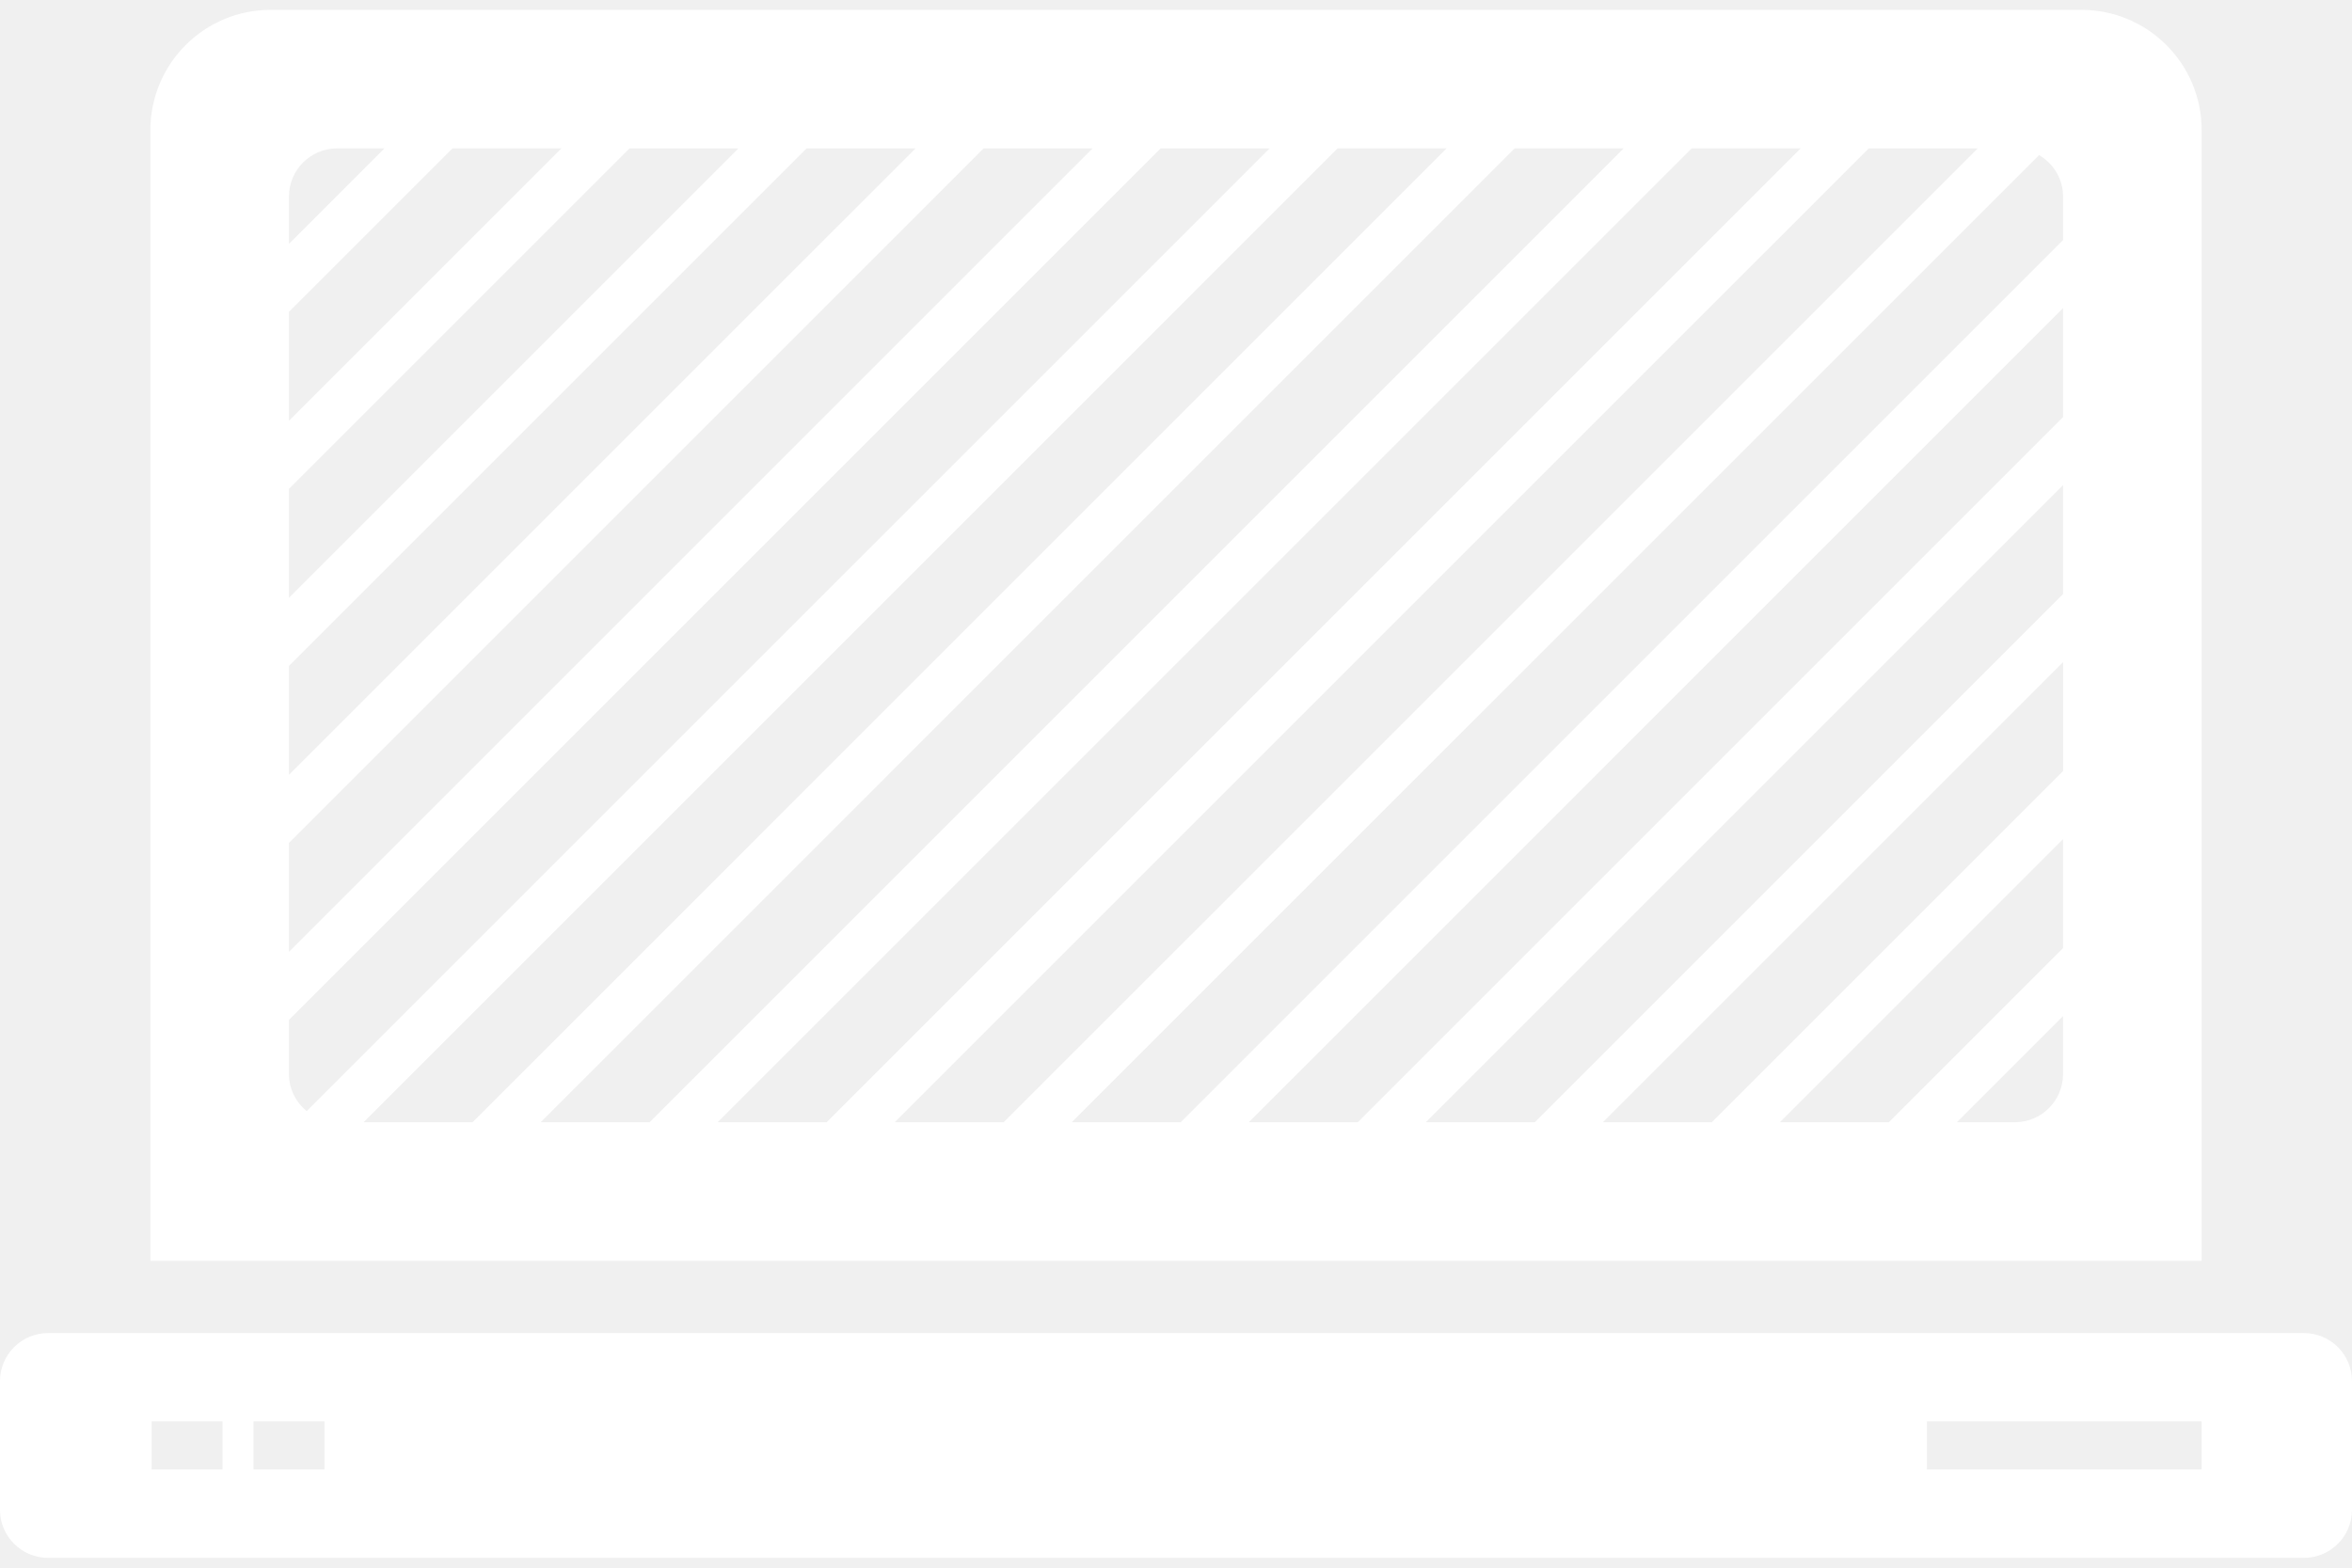
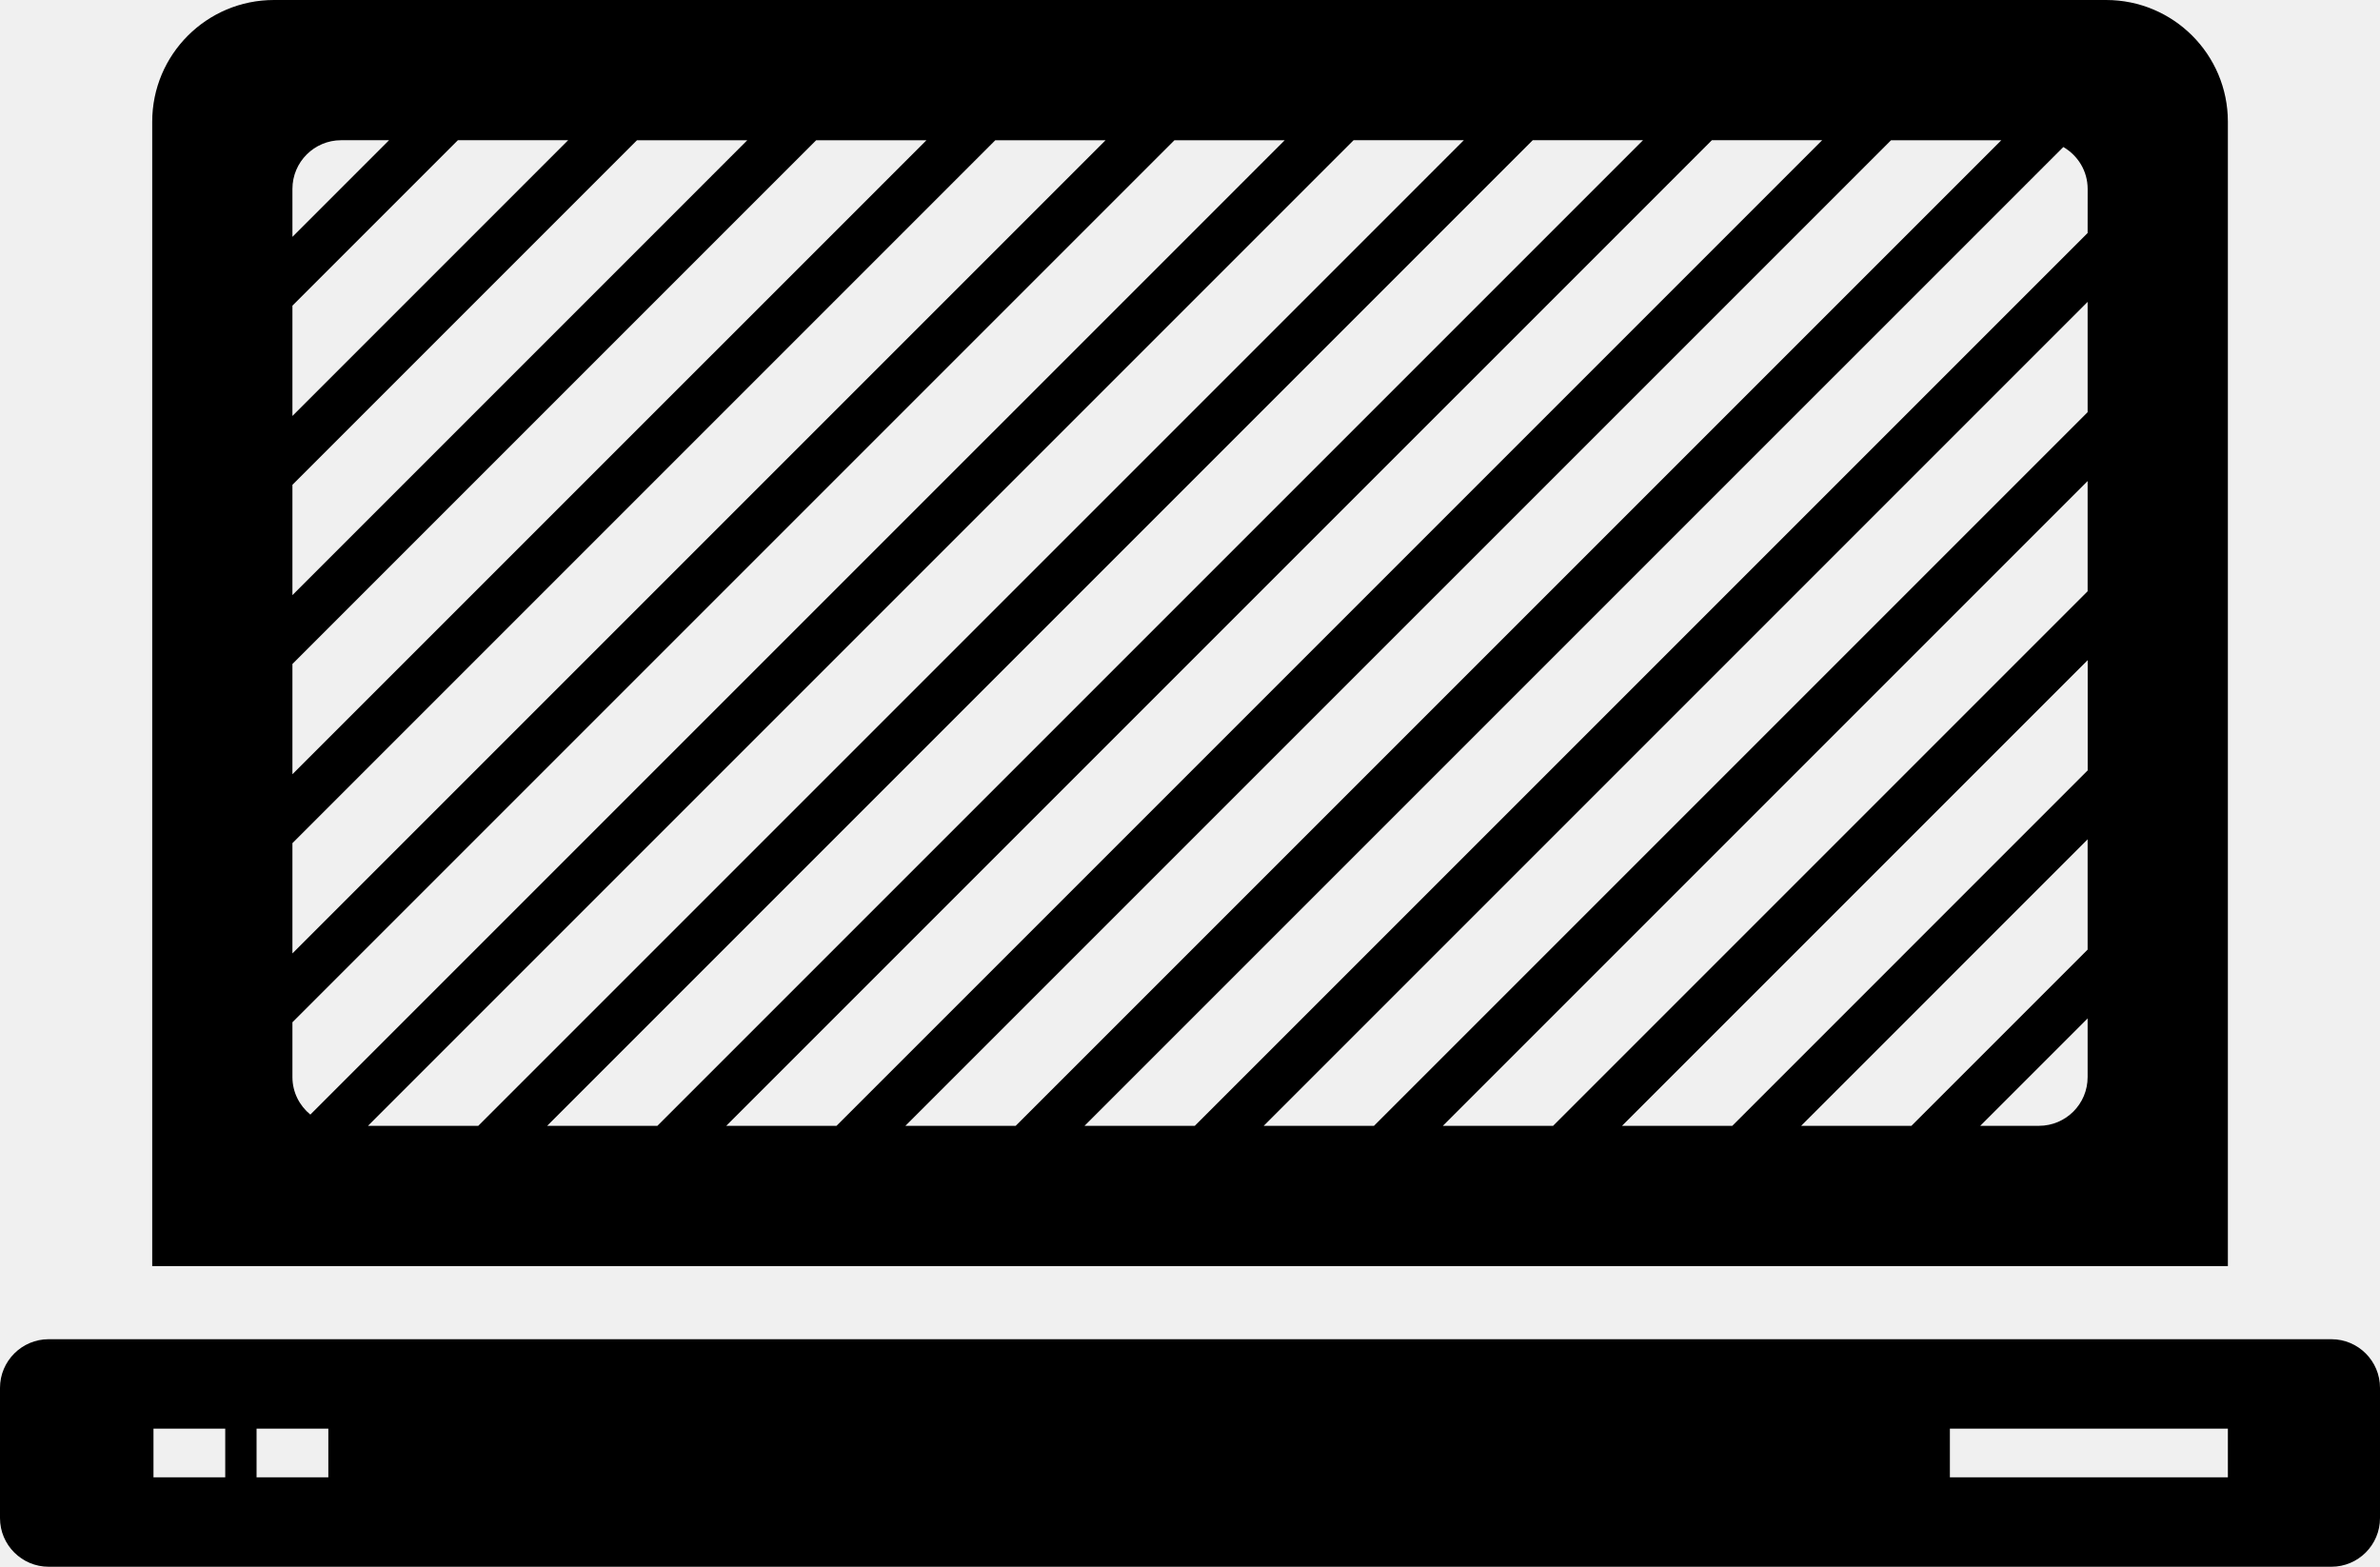
- <svg xmlns="http://www.w3.org/2000/svg" version="1.1" id="Layer_2" x="0px" y="0px" viewBox="-16 0 96 64" enable-background="new -16 0 96 64" xml:space="preserve">
+ <svg xmlns="http://www.w3.org/2000/svg" version="1.1" id="Layer_2" x="0px" y="0px" width="144.001px" height="94.795px" viewBox="-16.002 24.603 144.001 94.795" enable-background="new -16.002 24.603 144.001 94.795" xml:space="preserve">
  <g>
-     <path fill="#FFFFFF" d="M78.037,54.421h-92.074c-1.083,0-1.964,0.881-1.964,1.964v5.25c0,1.085,0.881,1.964,1.964,1.964h92.073   c1.085,0,1.964-0.879,1.964-1.964v-5.25C80.001,55.3,79.12,54.421,78.037,54.421z M-6.916,59.992h-2.895v-1.964h2.895V59.992z    M-2.758,59.992h-2.895v-1.964h2.895V59.992z M73.863,59.992H62.65v-1.964h11.213V59.992z" />
-     <path fill="#FFFFFF" d="M68.952,0.402H-4.951c-2.712,0-4.911,2.198-4.911,4.911v46.159h83.725V5.312   C73.863,2.6,71.665,0.402,68.952,0.402z M-4.206,8.022c0-1.085,0.881-1.964,1.964-1.964h1.934l-3.897,3.897   C-4.206,9.956-4.206,8.022-4.206,8.022z M-4.206,12.732l6.675-6.675h4.448L-4.206,17.18V12.732z M-4.206,19.958L9.693,6.059h4.448   L-4.206,24.407V19.958z M-4.206,27.185L16.921,6.059h4.448L-4.206,31.632V27.185z M-4.206,34.411L24.146,6.059h4.448l-32.8,32.8   V34.411z M-4.206,43.85v-2.214L31.372,6.059h4.448L-3.483,45.361C-3.921,45.001-4.206,44.461-4.206,43.85z M-1.159,45.814   L38.597,6.057h4.448L3.29,45.814H-1.159z M6.068,45.814L45.824,6.057h4.448L10.515,45.814H6.068z M13.293,45.814L53.05,6.057h4.448   L17.741,45.814H13.293z M20.519,45.814L60.276,6.059h4.448L24.967,45.814H20.519z M68.206,43.85c0,1.085-0.881,1.964-1.964,1.964   h-2.369l4.332-4.332C68.206,41.482,68.206,43.85,68.206,43.85z M68.206,38.705l-7.11,7.11h-4.448l11.558-11.558V38.705z    M68.206,31.479L53.872,45.814h-4.448L68.208,27.03v4.449H68.206z M68.206,24.252L46.645,45.814h-4.448l26.009-26.009V24.252z    M68.206,17.028L39.419,45.814h-4.448l33.235-33.236V17.028z M68.206,9.801L32.192,45.814h-4.448L67.227,6.332   c0.584,0.341,0.98,0.966,0.98,1.691C68.206,8.022,68.206,9.801,68.206,9.801z" />
+     <path d="M125.057,105.631H-13.056c-1.625,0-2.946,1.322-2.946,2.947v7.875c0,1.627,1.321,2.945,2.946,2.945h138.111   c1.627,0,2.944-1.318,2.944-2.945v-7.875C128.002,106.95,126.68,105.631,125.057,105.631z M-2.374,113.988h-4.342v-2.946h4.342   V113.988z M3.863,113.988h-4.342v-2.946h4.342V113.988z M118.795,113.988h-16.82v-2.946h16.82V113.988z" />
+     <path d="M111.428,24.603H0.574c-4.068,0-7.367,3.297-7.367,7.367v69.238h125.588v-69.24   C118.795,27.9,115.498,24.603,111.428,24.603z M1.691,36.033c0-1.628,1.322-2.946,2.946-2.946h2.901l-5.846,5.846   C1.691,38.934,1.691,36.033,1.691,36.033z M1.691,43.098l10.013-10.013h6.672L1.691,49.77V43.098z M1.691,53.937L22.54,33.088   h6.672L1.691,60.61V53.937z M1.691,64.777l31.69-31.689h6.672L1.691,71.448V64.777z M1.691,75.617l42.528-42.529h6.672   l-49.2,49.201V75.617L1.691,75.617z M1.691,89.775v-3.321l53.367-53.366h6.672L2.775,92.041   C2.119,91.502,1.691,90.691,1.691,89.775z M6.262,92.721l59.634-59.635h6.672L12.935,92.721H6.262z M17.102,92.721l59.634-59.635   h6.672L23.772,92.721H17.102z M27.939,92.721l59.636-59.635h6.672L34.611,92.721H27.939z M38.778,92.721l59.636-59.632h6.672   L45.451,92.721H38.778z M110.309,89.775c0,1.627-1.32,2.945-2.945,2.945h-3.553l6.498-6.498V89.775z M110.309,82.059L99.645,92.723   h-6.672l17.336-17.337V82.059z M110.309,71.219l-21.5,21.502h-6.672l28.176-28.176v6.674H110.309z M110.309,60.378L77.967,92.721   h-6.671l39.013-39.013V60.378z M110.309,49.542l-43.18,43.179h-6.672l49.852-49.854V49.542z M110.309,38.702L56.288,92.721h-6.672   l59.224-59.223c0.877,0.511,1.471,1.449,1.471,2.537C110.309,36.033,110.309,38.702,110.309,38.702z" />
  </g>
</svg>
